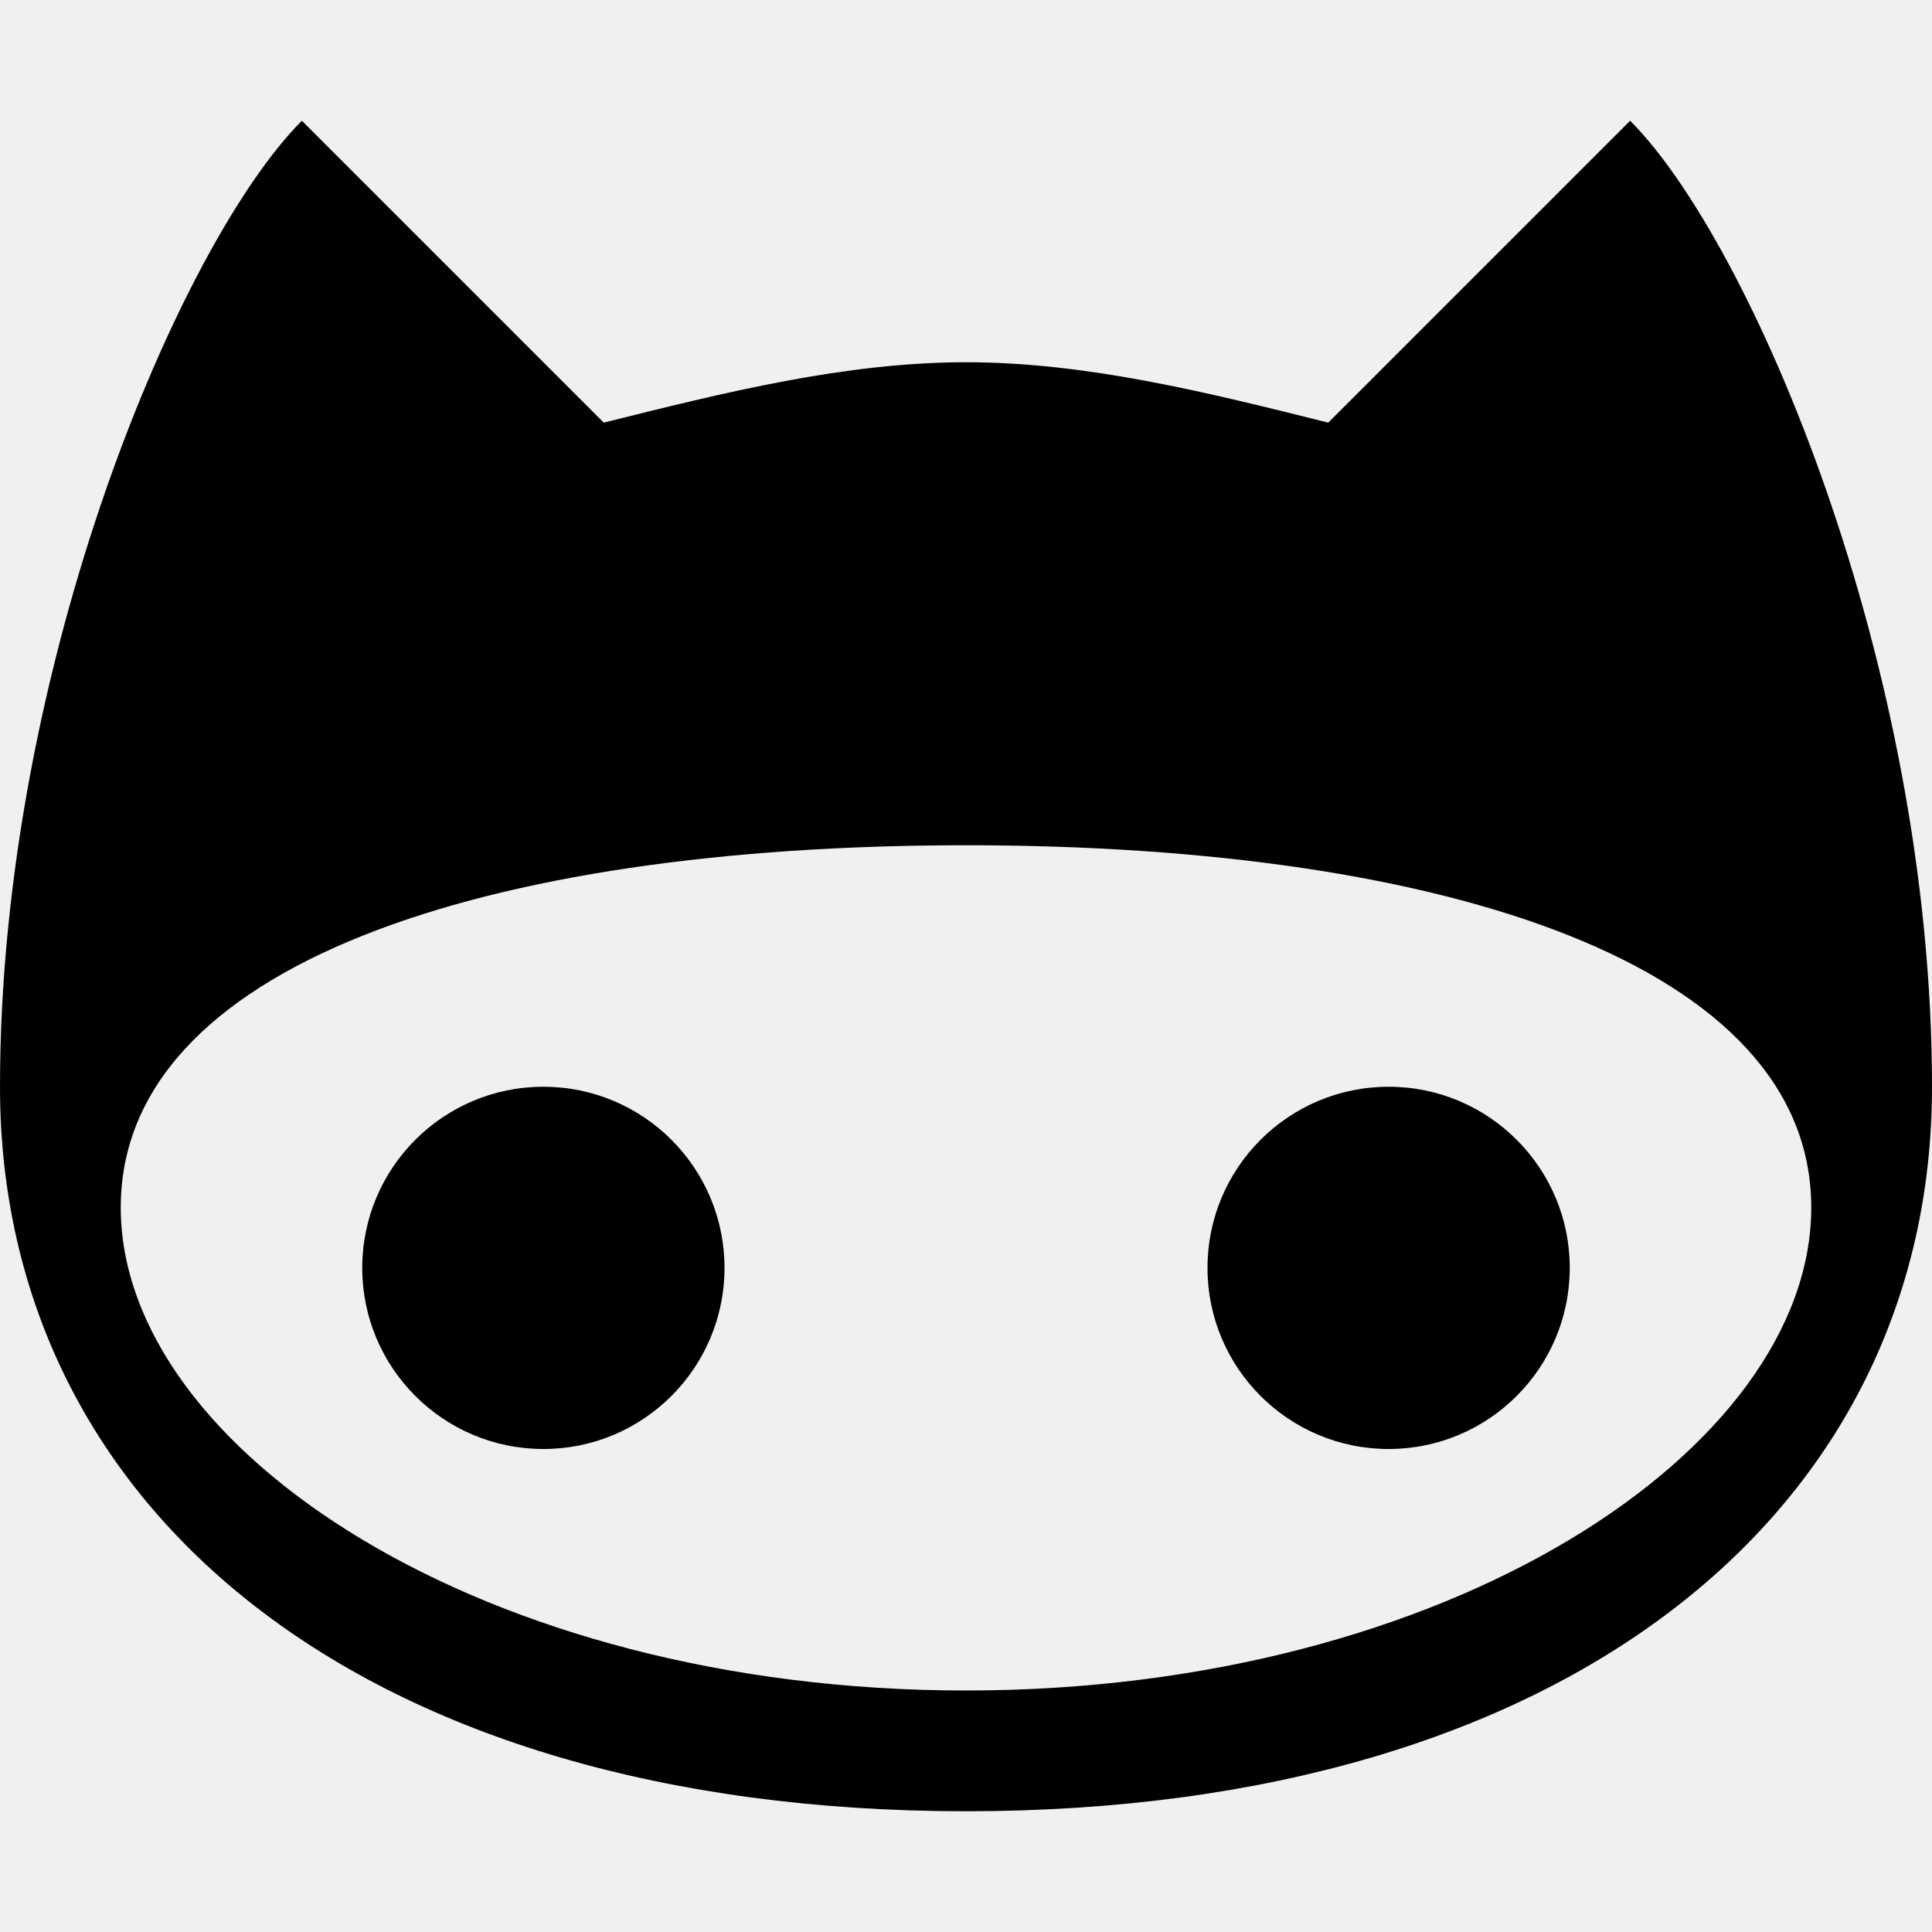
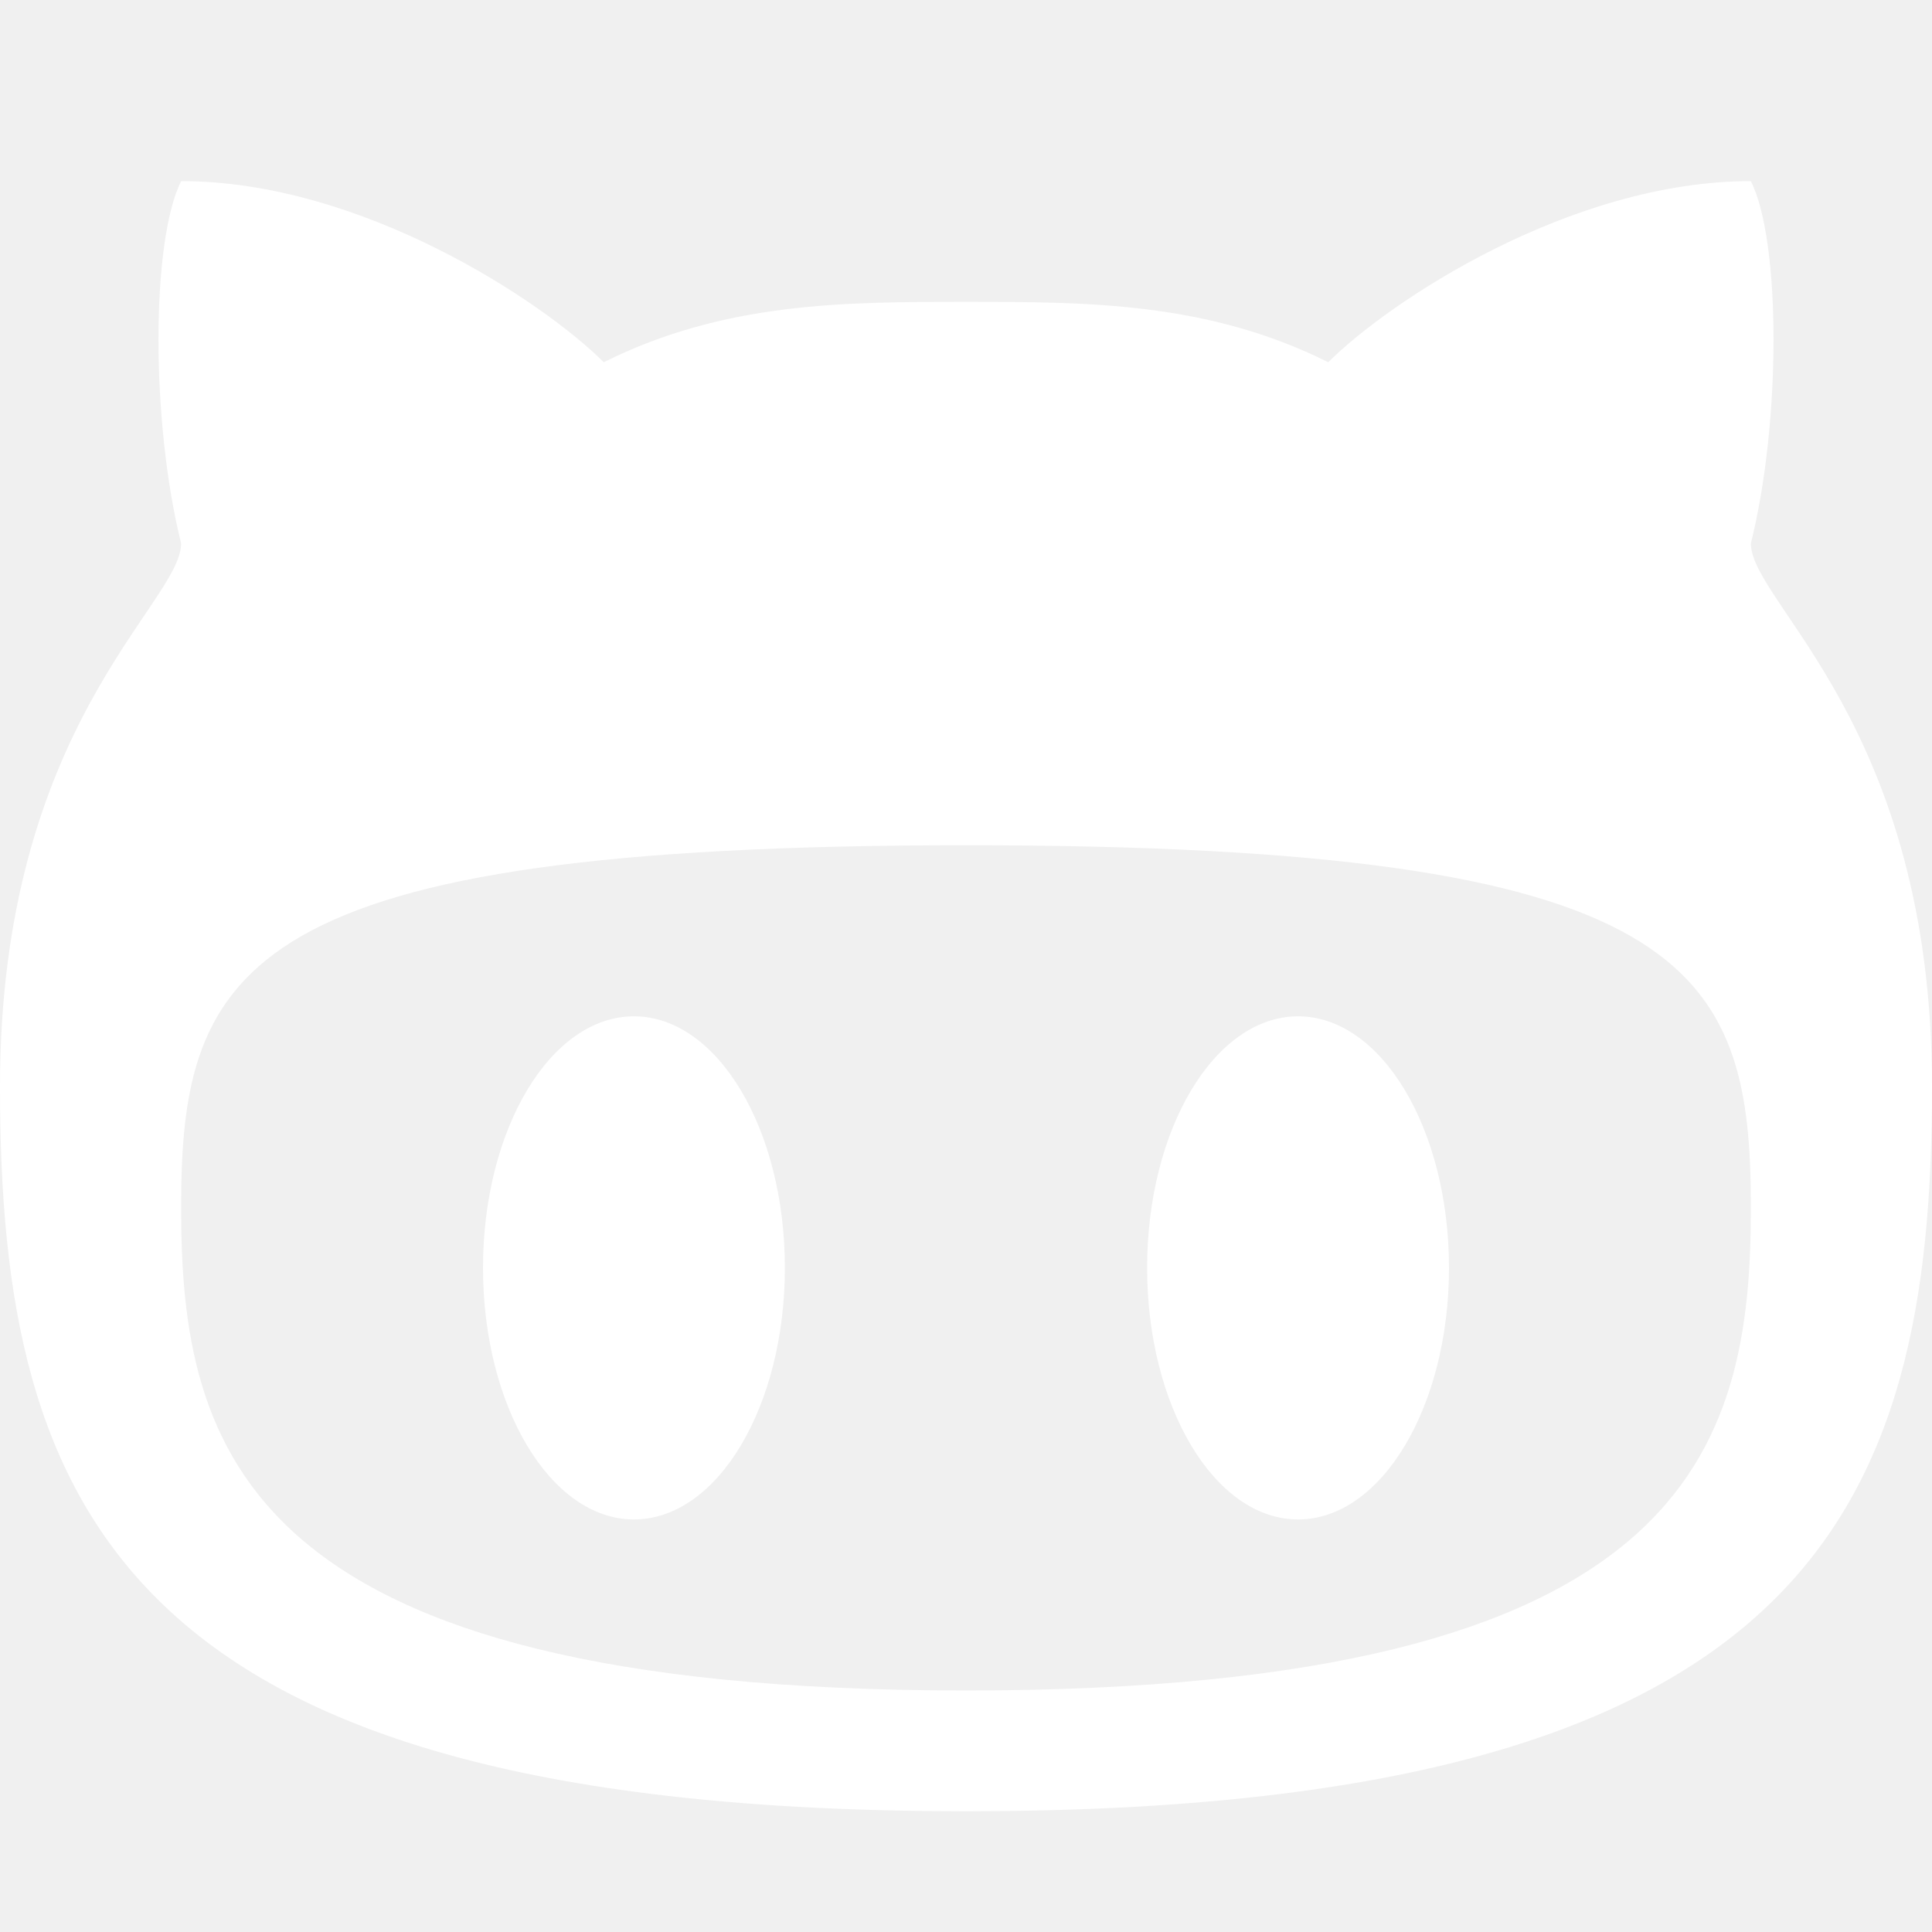
- <svg xmlns="http://www.w3.org/2000/svg" id="github" viewBox="0 0 32 32" width="32" height="32">
-   <path d=" M0 18 C0 11 3 4 5 2 L10 7 C12 6.5 14 6 16 6 C18 6 20 6.5 22 7 L27 2 C29 4 32 11 32 18 C32 25 26 30 16 30 C6 30 0 25 0 18 M2 20 C2 24 8 28 16 28 C24 28 30 24 30 20 C30 16 24 14 16 14 C8 14 2 16 2 20 M6 21 A3 3 0 0 0 12 21 A3 3 0 0 0 6 21 M26 21 A3 3 0 0 0 20 21 A3 3 0 0 0 26 21 z " />
+ <svg xmlns="http://www.w3.org/2000/svg" id="github" viewBox="0 0 32 32" fill="white">
+   <path d="     M0 18     C0 12 3 10 3 9     C2.5 7 2.5 4 3 3     C6 3 9 5 10 6     C12 5 14 5 16 5      C18 5 20 5 22 6     C23 5 26 3 29 3     C29.5 4 29.5 7 29 9       C29 10 32 12 32 18      C32 25 30 30 16 30     C2 30 0 25 0 18      M3 20     C3 24 4 28 16 28     C28 28 29 24 29 20     C29 16 28 14 16 14     C4 14 3 16 3 20      M8 21     A1.5 2.5 0 0 0 13 21     A1.5 2.5 0 0 0 8 21     M24 21     A1.5 2.5 0 0 0 19 21     A1.5 2.5 0 0 0 24 21 z     " />
</svg>
